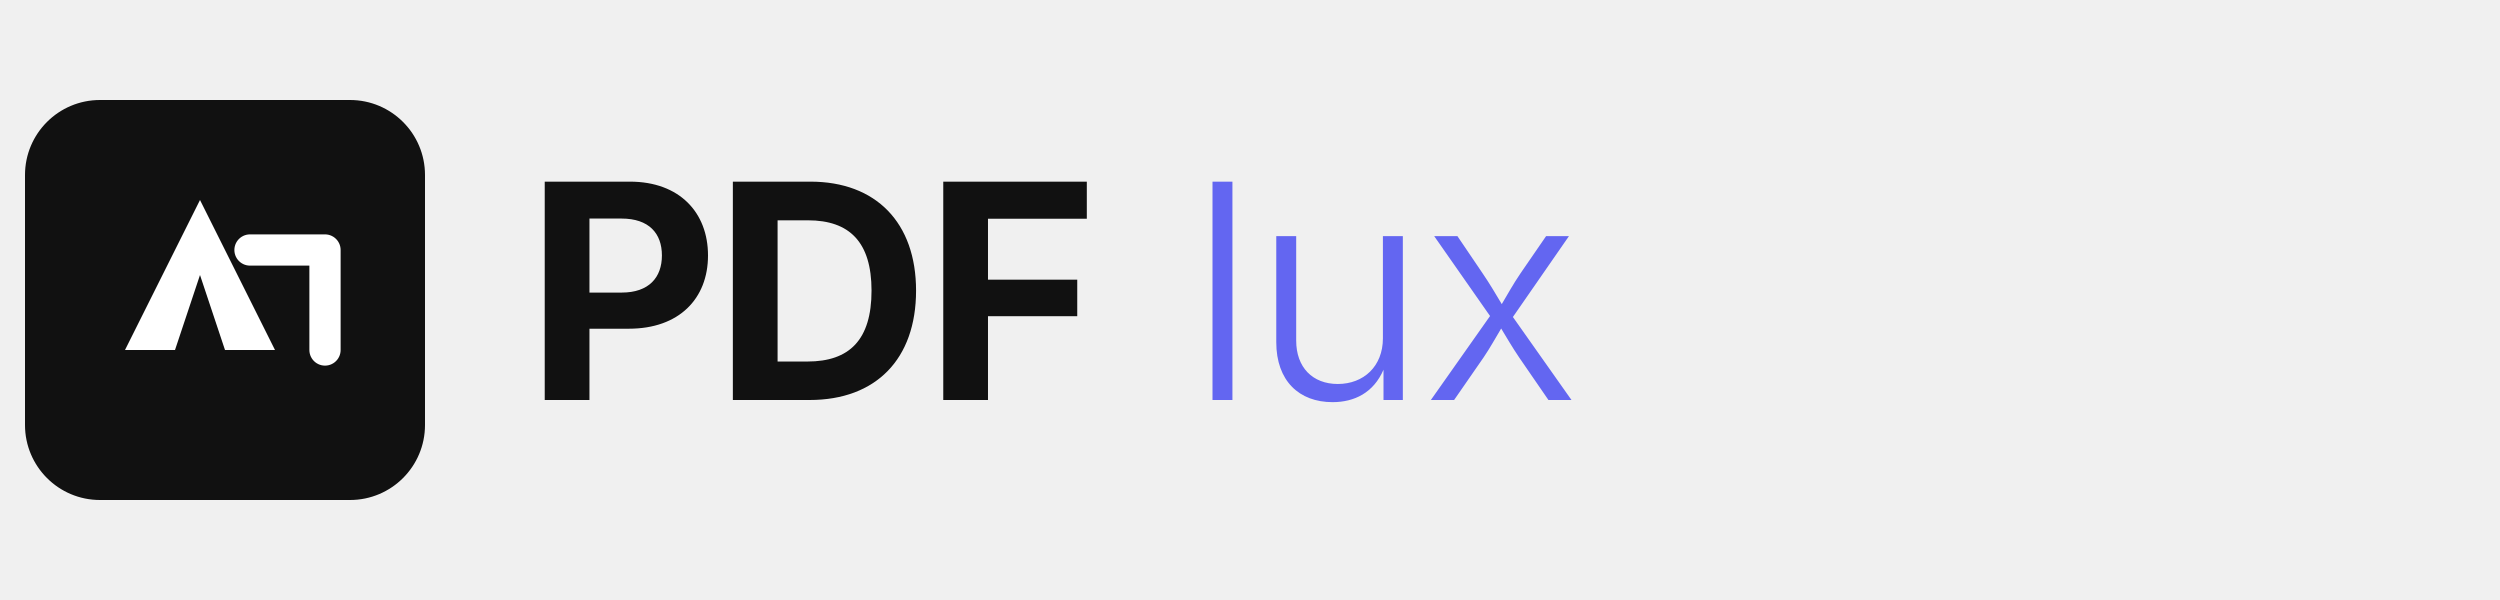
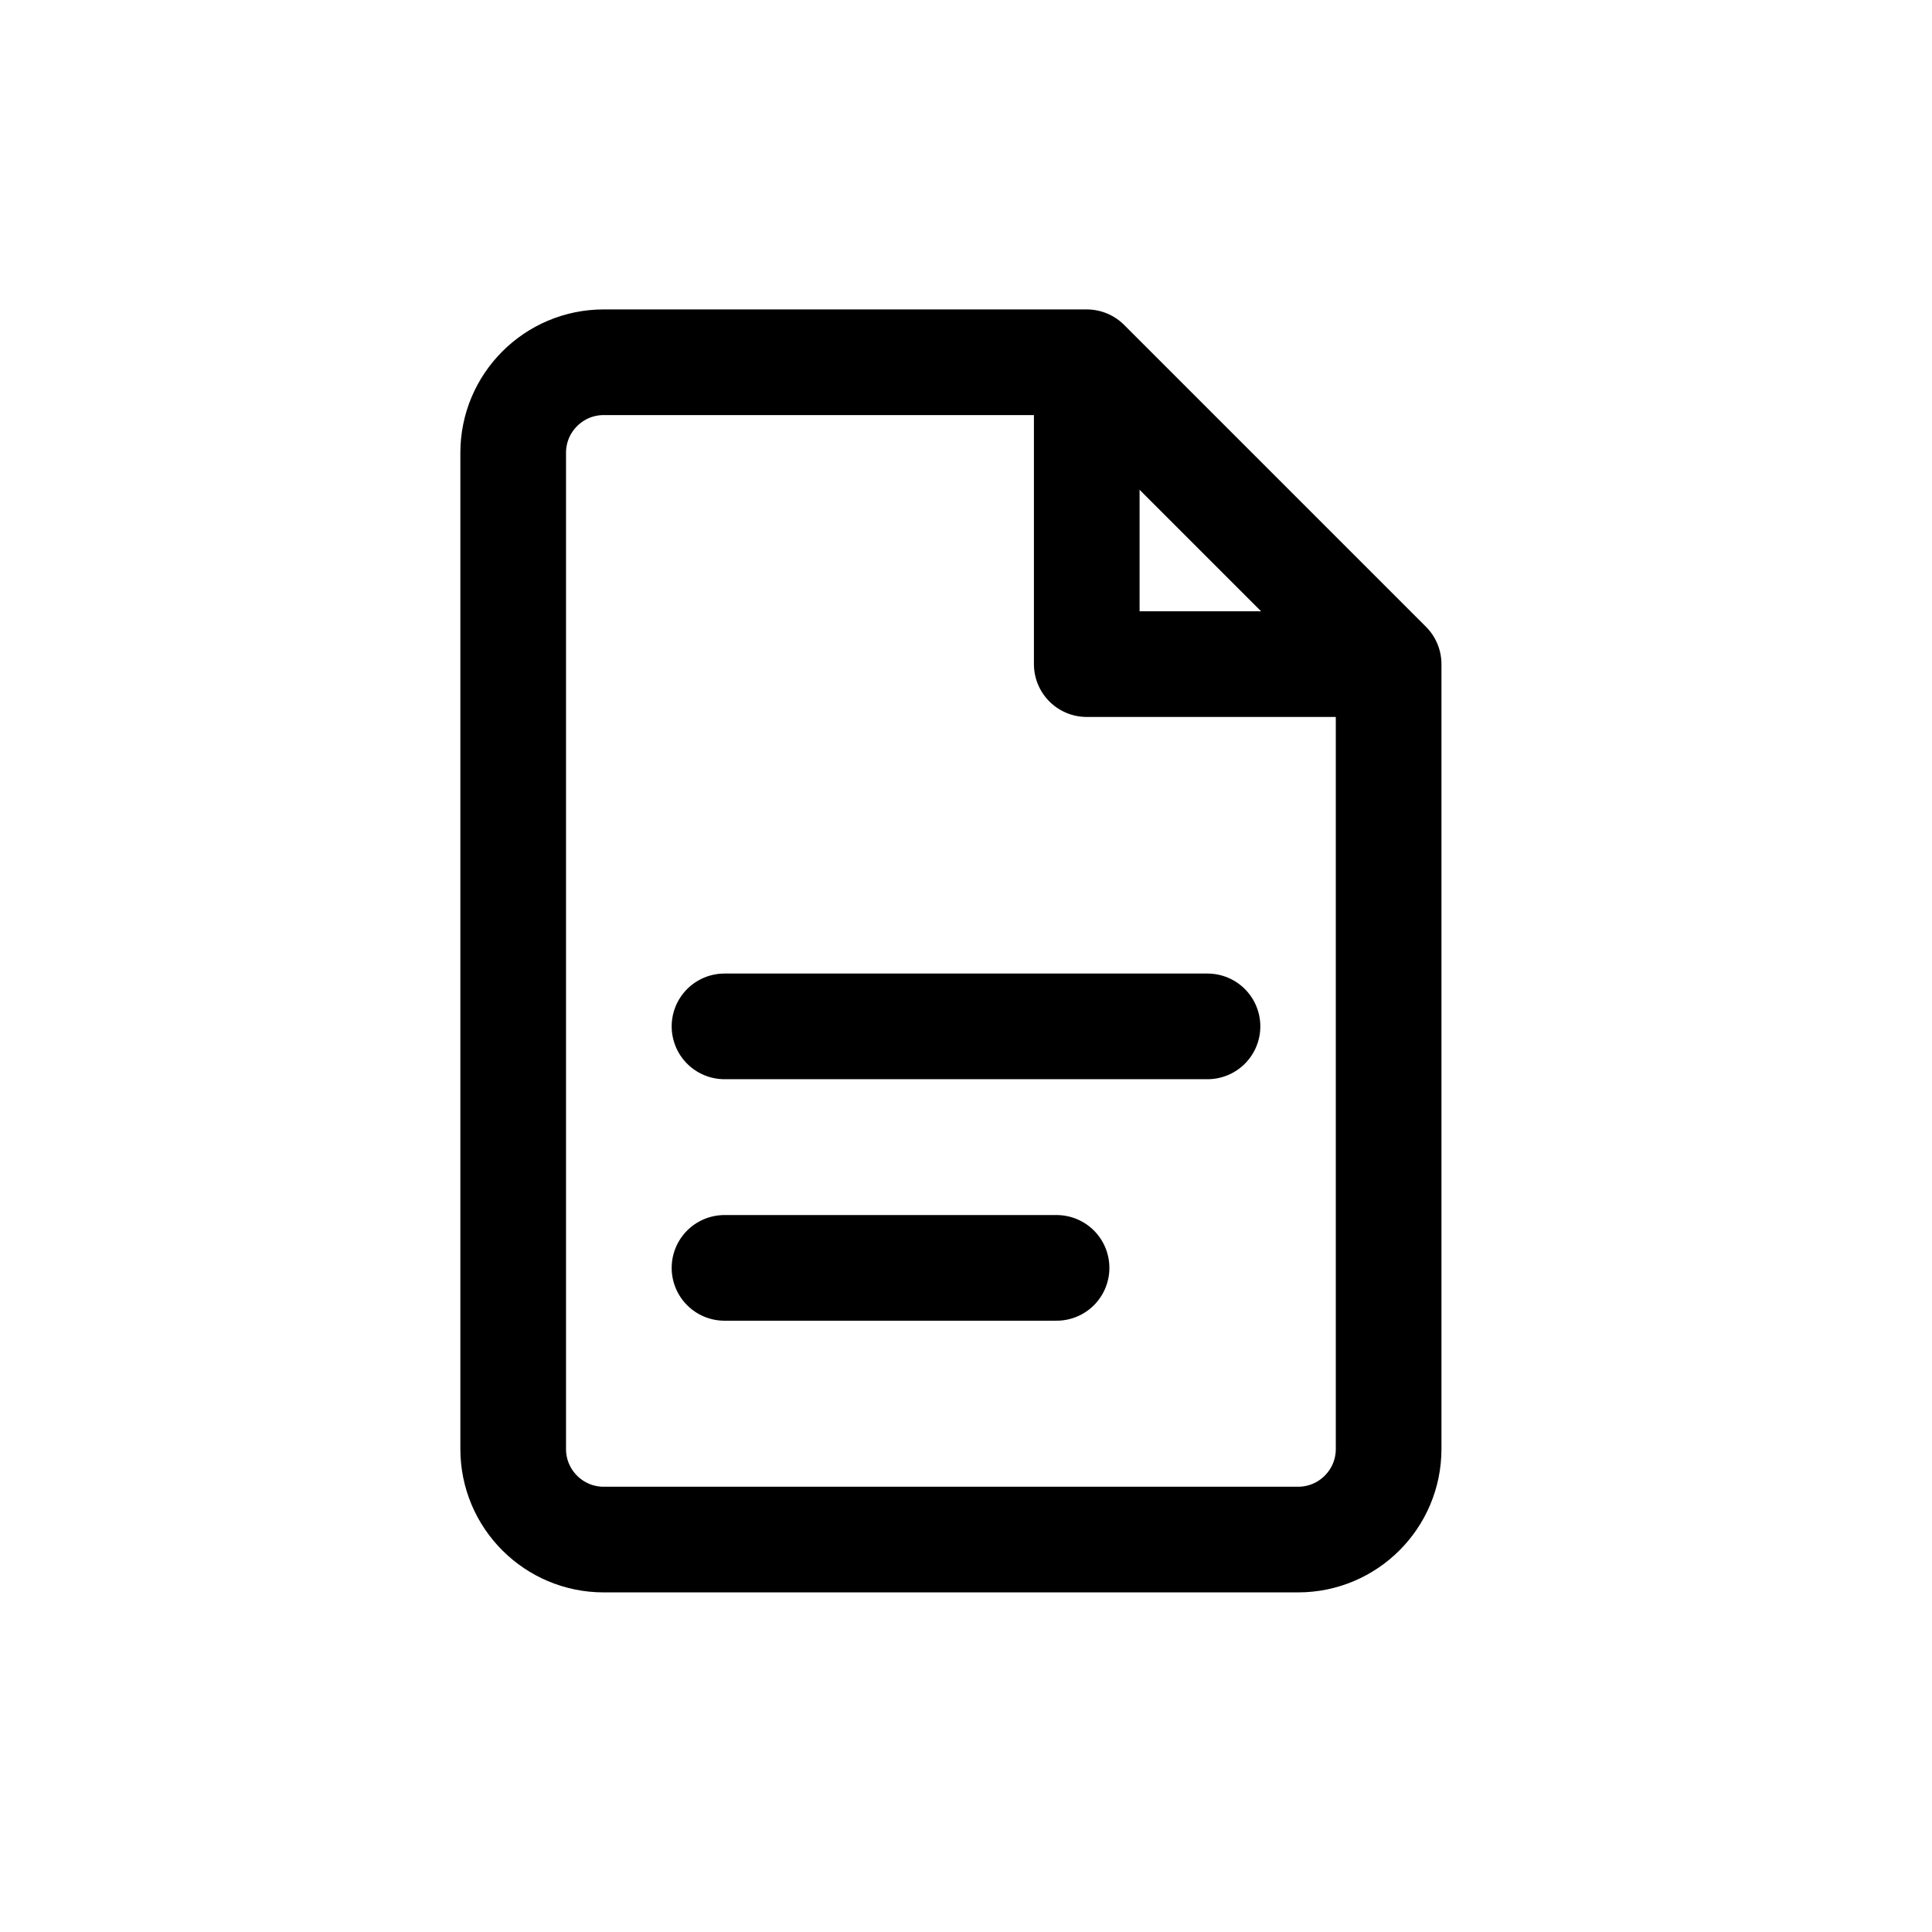
- <svg xmlns="http://www.w3.org/2000/svg" viewBox="0 0 200 48" fill="none">
-   <rect x="2" y="8" width="32" height="32" rx="6" fill="#111111" />
-   <path d="M10 28 L16 16 L22 28 L18 28 L16 22 L14 28 Z" fill="white" />
-   <path d="M20 20 L26 20 L26 28" stroke="white" stroke-width="2.5" stroke-linecap="round" stroke-linejoin="round" fill="none" />
-   <text x="42" y="32" font-family="system-ui, -apple-system, sans-serif" font-size="24" font-weight="700" letter-spacing="-0.5" fill="#111111">PDF</text>
-   <text x="95" y="32" font-family="system-ui, -apple-system, sans-serif" font-size="24" font-weight="300" letter-spacing="-0.5" fill="#6366f1">lux</text>
+ <svg xmlns="http://www.w3.org/2000/svg" viewBox="0 0 64 64" width="64" height="64" role="img" aria-label="Folio">
+   <rect width="64" height="64" fill="#ffffff" />
+   <path d="M20 12h16l10 10v26a3 3 0 0 1-3 3H20a3 3 0 0 1-3-3V15a3 3 0 0 1 3-3z" fill="none" stroke="#000000" stroke-width="3.5" stroke-linejoin="round" />
+   <path d="M36 12v10h10" fill="none" stroke="#000000" stroke-width="3.5" stroke-linejoin="round" />
+   <path d="M24 34h16M24 42h11" stroke="#000000" stroke-width="3.5" stroke-linecap="round" />
</svg>
